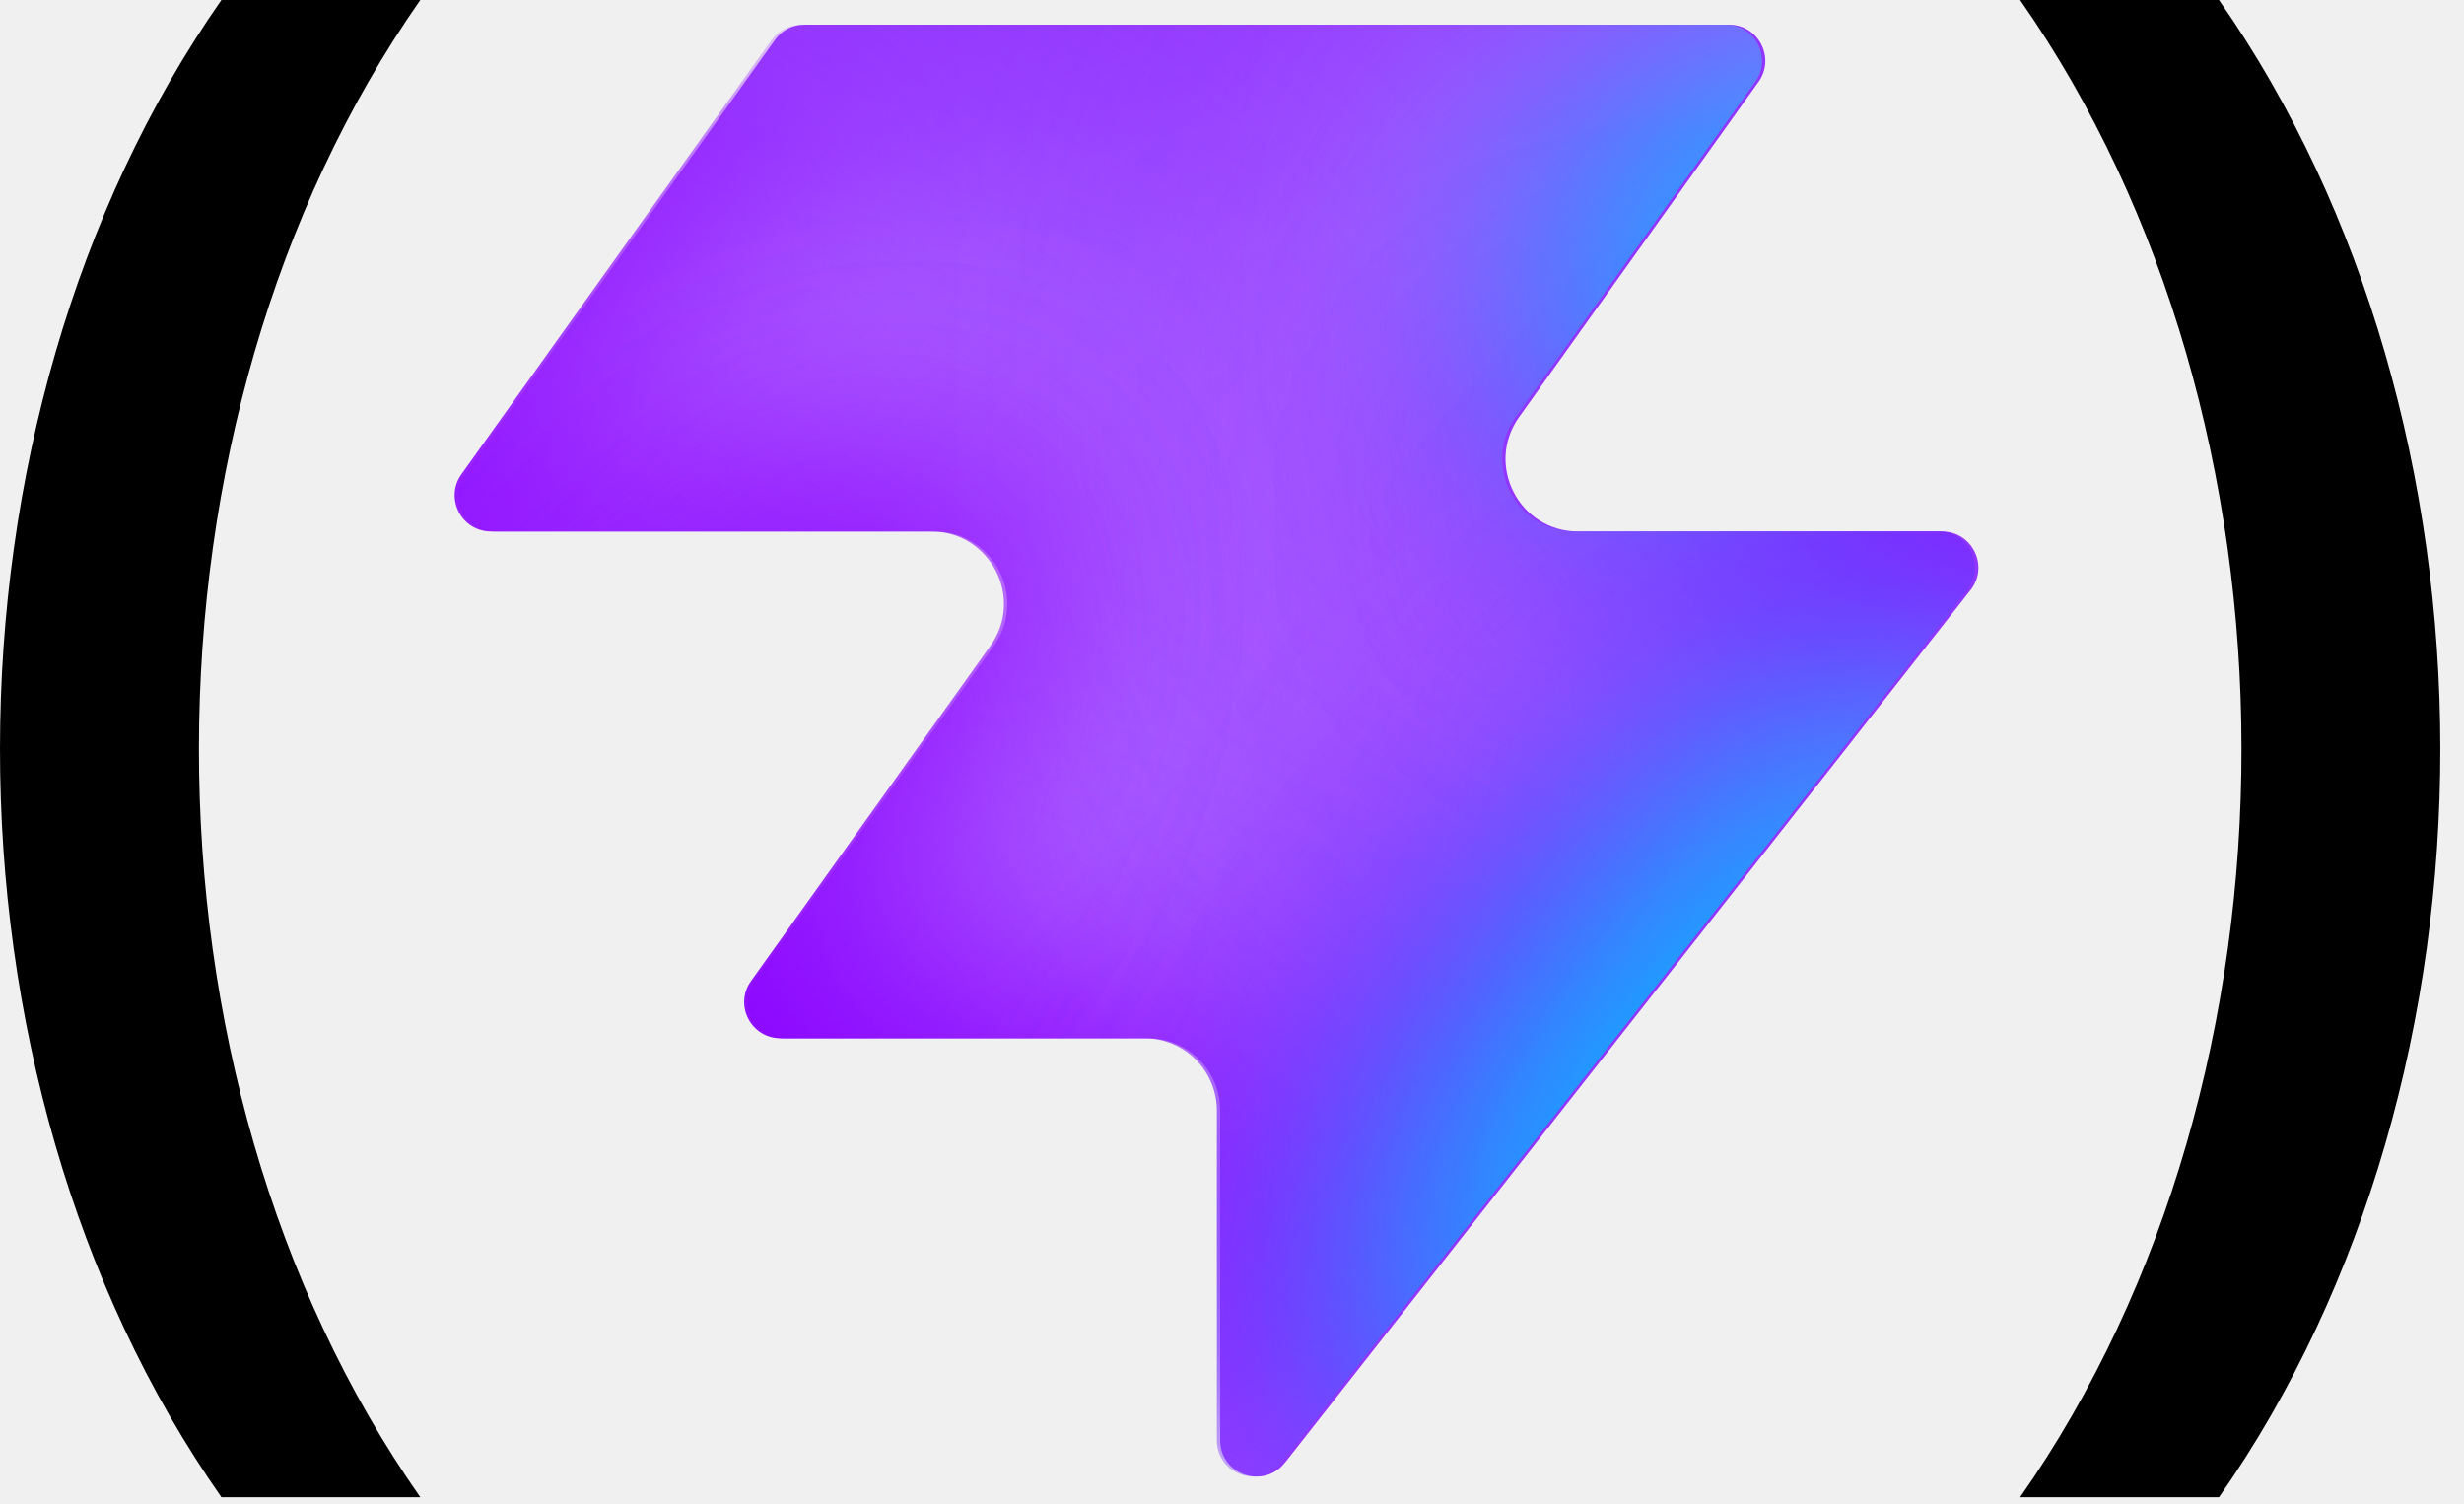
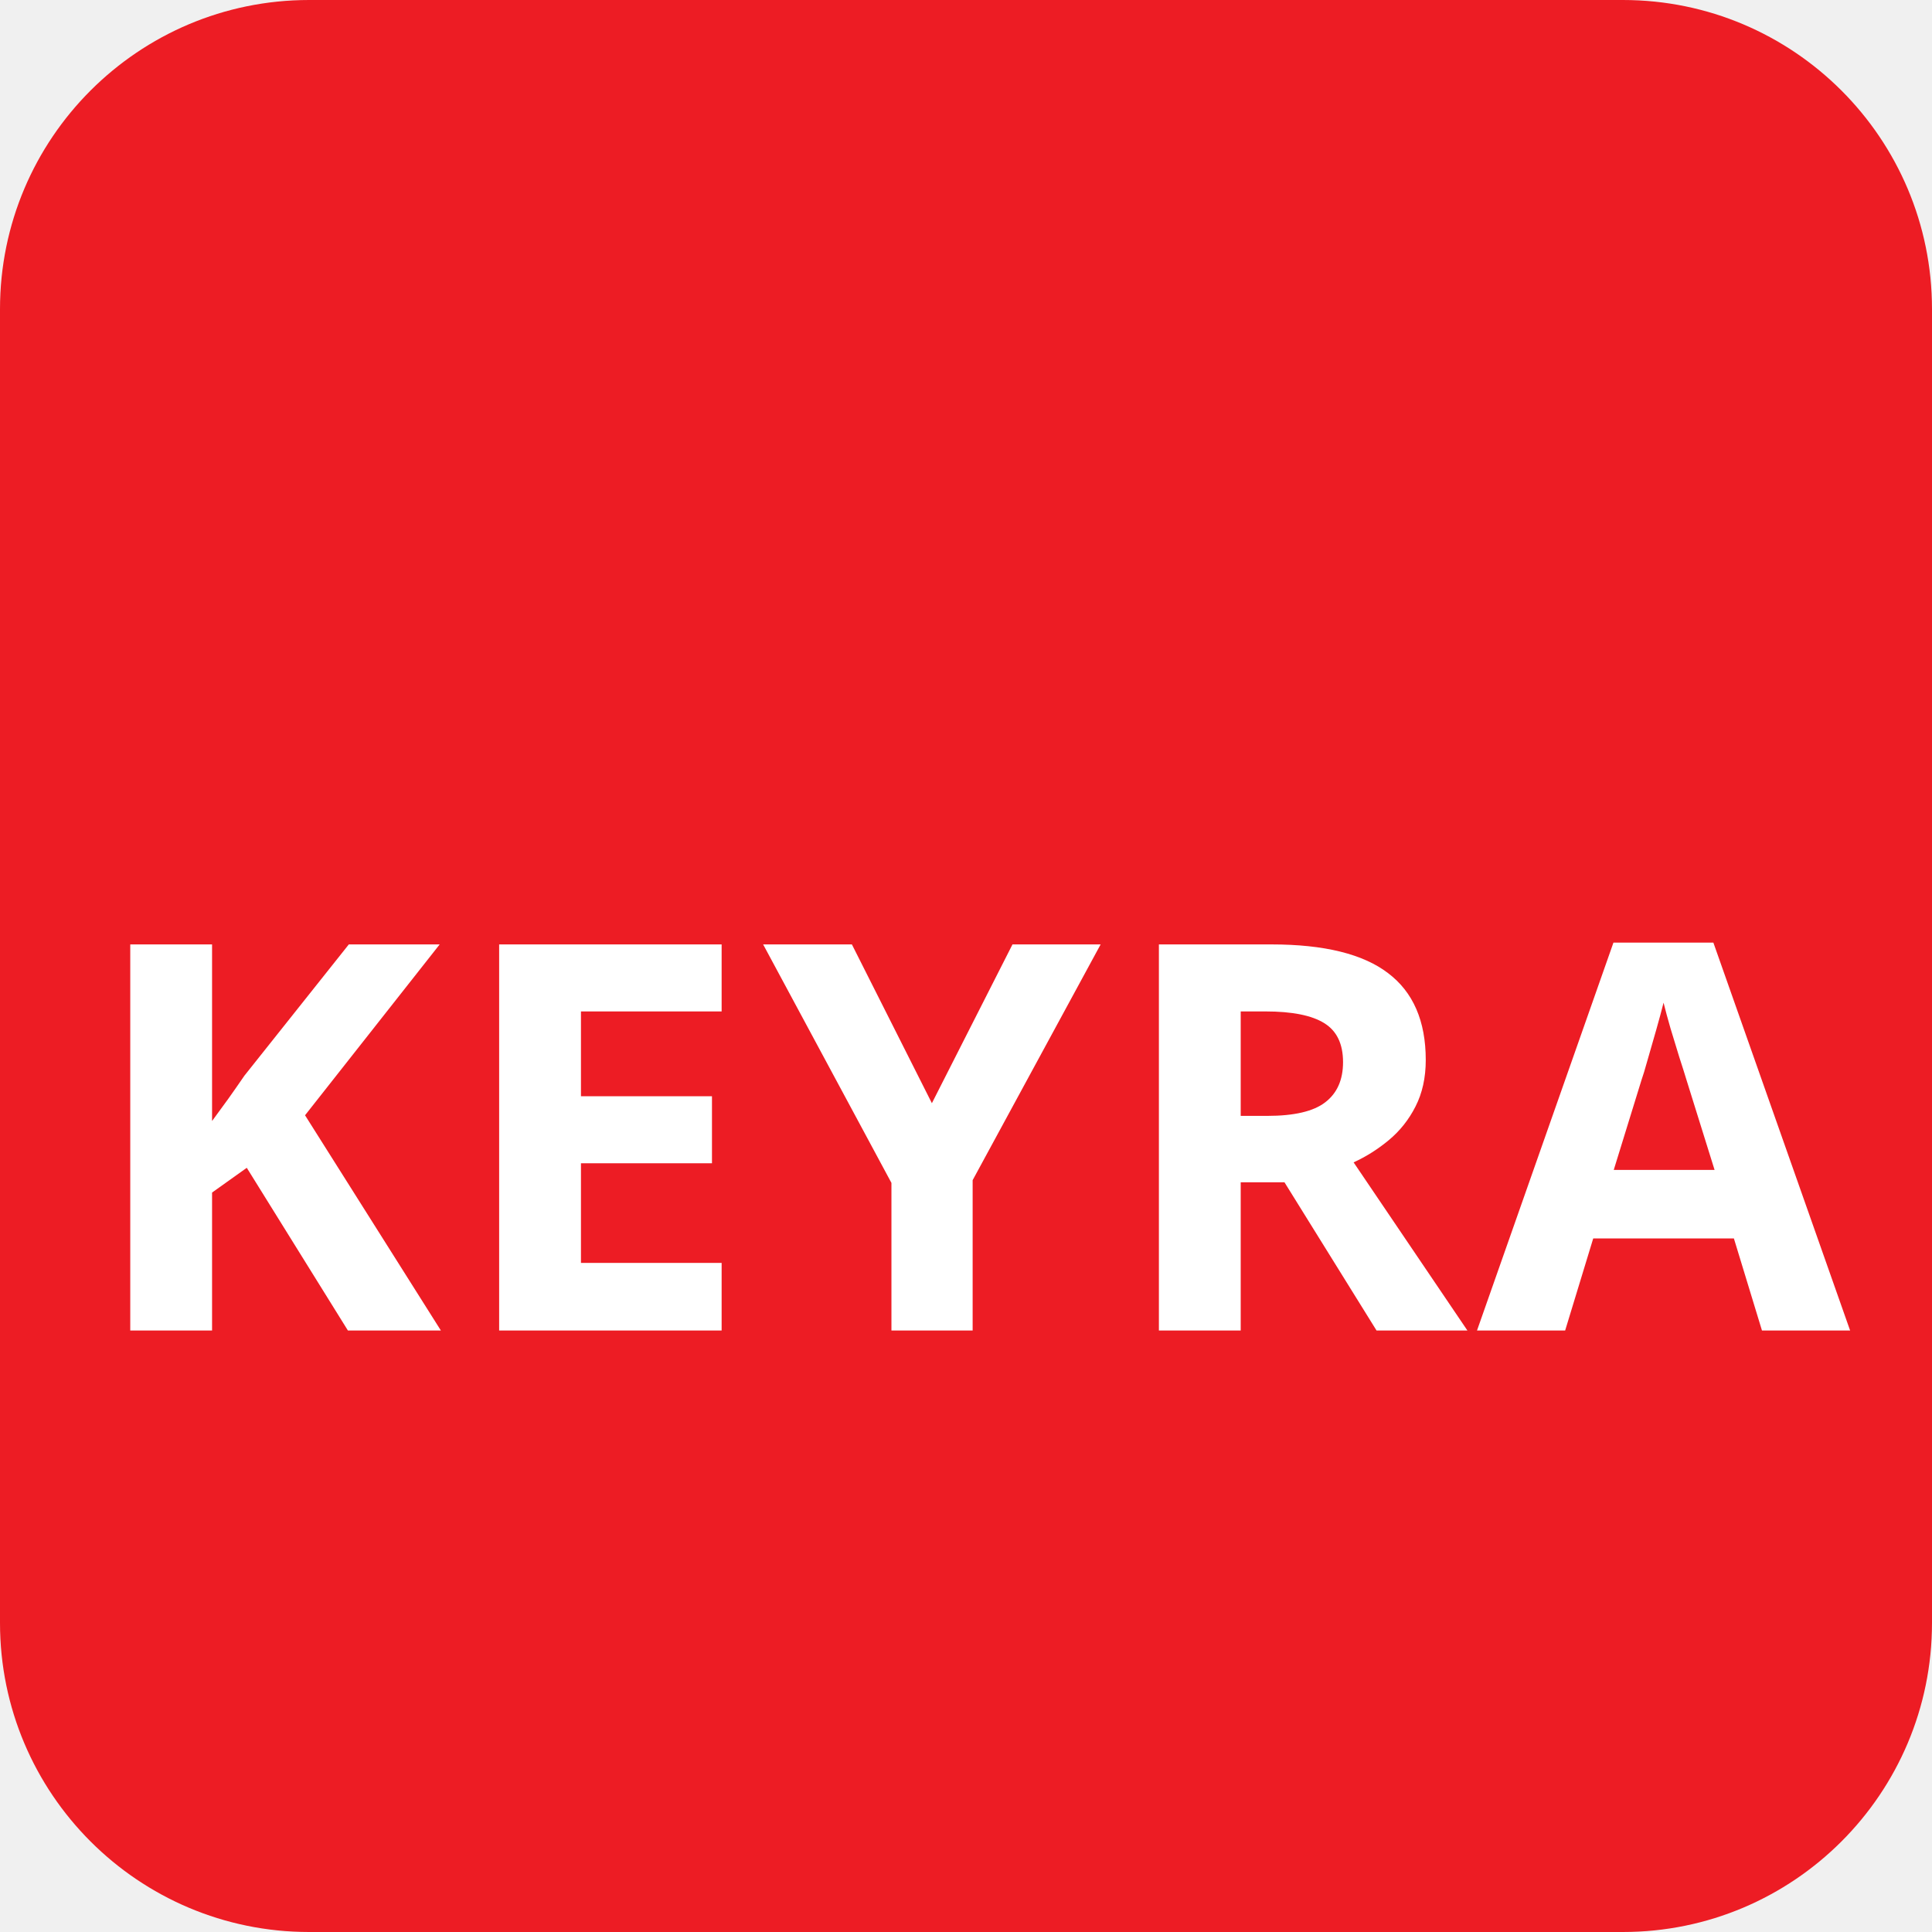
- <svg xmlns="http://www.w3.org/2000/svg" width="77" height="47" fill="none" aria-labelledby="vite-logo-title" viewBox="0 0 77 47">
-   <style>.parenthesis{fill:#000}@media (prefers-color-scheme:dark){.parenthesis{fill:#fff}}</style>
-   <path fill="#9135ff" d="M40.151 45.71c-.663.844-2.02.374-2.02-.699V34.708a2.26 2.26 0 0 0-2.262-2.262H24.493c-.92 0-1.457-1.04-.92-1.788l7.479-10.471c1.07-1.498 0-3.578-1.842-3.578H15.443c-.92 0-1.456-1.04-.92-1.788l9.696-13.576c.213-.297.556-.474.92-.474h28.894c.92 0 1.456 1.04.92 1.788l-7.48 10.472c-1.07 1.497 0 3.578 1.842 3.578h11.376c.944 0 1.474 1.087.89 1.83L40.153 45.712z" />
-   <mask id="a" width="48" height="47" x="14" y="0" maskUnits="userSpaceOnUse" style="mask-type:alpha">
-     <path fill="#000" d="M40.047 45.71c-.663.843-2.02.374-2.02-.699V34.708a2.26 2.26 0 0 0-2.262-2.262H24.389c-.92 0-1.457-1.04-.92-1.788l7.479-10.472c1.07-1.497 0-3.578-1.842-3.578H15.34c-.92 0-1.456-1.04-.92-1.788l9.696-13.575c.213-.297.556-.474.92-.474H53.93c.92 0 1.456 1.04.92 1.788L47.37 13.03c-1.07 1.498 0 3.578 1.842 3.578h11.376c.944 0 1.474 1.088.89 1.831L40.049 45.712z" />
-   </mask>
-   <g mask="url(#a)">
-     <g filter="url(#b)">
-       <ellipse cx="5.508" cy="14.704" fill="#eee6ff" rx="5.508" ry="14.704" transform="rotate(269.814 20.96 11.29)scale(-1 1)" />
-     </g>
-     <g filter="url(#c)">
-       <ellipse cx="10.399" cy="29.851" fill="#eee6ff" rx="10.399" ry="29.851" transform="rotate(89.814 -16.902 -8.275)scale(1 -1)" />
-     </g>
-     <g filter="url(#d)">
-       <ellipse cx="5.508" cy="30.487" fill="#8900ff" rx="5.508" ry="30.487" transform="rotate(89.814 -19.197 -7.127)scale(1 -1)" />
-     </g>
-     <g filter="url(#e)">
-       <ellipse cx="5.508" cy="30.599" fill="#8900ff" rx="5.508" ry="30.599" transform="rotate(89.814 -25.928 4.177)scale(1 -1)" />
-     </g>
-     <g filter="url(#f)">
-       <ellipse cx="5.508" cy="30.599" fill="#8900ff" rx="5.508" ry="30.599" transform="rotate(89.814 -25.738 5.52)scale(1 -1)" />
-     </g>
-     <g filter="url(#g)">
-       <ellipse cx="14.072" cy="22.078" fill="#eee6ff" rx="14.072" ry="22.078" transform="rotate(93.35 31.245 55.578)scale(-1 1)" />
-     </g>
-     <g filter="url(#h)">
-       <ellipse cx="3.47" cy="21.501" fill="#8900ff" rx="3.47" ry="21.501" transform="rotate(89.009 35.419 55.202)scale(-1 1)" />
-     </g>
-     <g filter="url(#i)">
-       <ellipse cx="3.47" cy="21.501" fill="#8900ff" rx="3.47" ry="21.501" transform="rotate(89.009 35.419 55.202)scale(-1 1)" />
-     </g>
-     <g filter="url(#j)">
-       <ellipse cx="14.592" cy="9.743" fill="#8900ff" rx="4.407" ry="29.108" transform="rotate(39.51 14.592 9.743)" />
-     </g>
-     <g filter="url(#k)">
-       <ellipse cx="61.728" cy="-5.321" fill="#8900ff" rx="4.407" ry="29.108" transform="rotate(37.892 61.728 -5.32)" />
-     </g>
-     <g filter="url(#l)">
-       <ellipse cx="55.618" cy="7.104" fill="#00c2ff" rx="5.971" ry="9.665" transform="rotate(37.892 55.618 7.104)" />
-     </g>
-     <g filter="url(#m)">
-       <ellipse cx="12.326" cy="39.103" fill="#8900ff" rx="4.407" ry="29.108" transform="rotate(37.892 12.326 39.103)" />
-     </g>
-     <g filter="url(#n)">
-       <ellipse cx="12.326" cy="39.103" fill="#8900ff" rx="4.407" ry="29.108" transform="rotate(37.892 12.326 39.103)" />
-     </g>
-     <g filter="url(#o)">
-       <ellipse cx="49.857" cy="30.678" fill="#8900ff" rx="4.407" ry="29.108" transform="rotate(37.892 49.857 30.678)" />
-     </g>
-     <g filter="url(#p)">
-       <ellipse cx="52.623" cy="33.171" fill="#00c2ff" rx="5.971" ry="15.297" transform="rotate(37.892 52.623 33.17)" />
-     </g>
-   </g>
-   <path d="M6.919 0c-9.198 13.166-9.252 33.575 0 46.789h6.215c-9.25-13.214-9.196-33.623 0-46.789zm62.424 0h-6.215c9.198 13.166 9.252 33.575 0 46.789h6.215c9.25-13.214 9.196-33.623 0-46.789" class="parenthesis" />
-   <defs>
-     <filter id="b" width="60.045" height="41.654" x="-5.564" y="16.92" color-interpolation-filters="sRGB" filterUnits="userSpaceOnUse">
-       <feFlood flood-opacity="0" result="BackgroundImageFix" />
-       <feBlend in="SourceGraphic" in2="BackgroundImageFix" result="shape" />
-       <feGaussianBlur result="effect1_foregroundBlur_2002_17286" stdDeviation="7.659" />
-     </filter>
-     <filter id="c" width="90.34" height="51.437" x="-40.407" y="-6.762" color-interpolation-filters="sRGB" filterUnits="userSpaceOnUse">
-       <feFlood flood-opacity="0" result="BackgroundImageFix" />
-       <feBlend in="SourceGraphic" in2="BackgroundImageFix" result="shape" />
-       <feGaussianBlur result="effect1_foregroundBlur_2002_17286" stdDeviation="7.659" />
-     </filter>
-     <filter id="d" width="79.355" height="29.4" x="-35.435" y="2.801" color-interpolation-filters="sRGB" filterUnits="userSpaceOnUse">
-       <feFlood flood-opacity="0" result="BackgroundImageFix" />
-       <feBlend in="SourceGraphic" in2="BackgroundImageFix" result="shape" />
-       <feGaussianBlur result="effect1_foregroundBlur_2002_17286" stdDeviation="4.596" />
-     </filter>
-     <filter id="e" width="79.579" height="29.4" x="-30.84" y="20.8" color-interpolation-filters="sRGB" filterUnits="userSpaceOnUse">
-       <feFlood flood-opacity="0" result="BackgroundImageFix" />
-       <feBlend in="SourceGraphic" in2="BackgroundImageFix" result="shape" />
-       <feGaussianBlur result="effect1_foregroundBlur_2002_17286" stdDeviation="4.596" />
-     </filter>
-     <filter id="f" width="79.579" height="29.4" x="-29.307" y="21.949" color-interpolation-filters="sRGB" filterUnits="userSpaceOnUse">
-       <feFlood flood-opacity="0" result="BackgroundImageFix" />
-       <feBlend in="SourceGraphic" in2="BackgroundImageFix" result="shape" />
-       <feGaussianBlur result="effect1_foregroundBlur_2002_17286" stdDeviation="4.596" />
-     </filter>
-     <filter id="g" width="74.749" height="58.852" x="29.961" y="-17.13" color-interpolation-filters="sRGB" filterUnits="userSpaceOnUse">
-       <feFlood flood-opacity="0" result="BackgroundImageFix" />
-       <feBlend in="SourceGraphic" in2="BackgroundImageFix" result="shape" />
-       <feGaussianBlur result="effect1_foregroundBlur_2002_17286" stdDeviation="7.659" />
-     </filter>
-     <filter id="h" width="61.377" height="25.362" x="37.754" y="3.055" color-interpolation-filters="sRGB" filterUnits="userSpaceOnUse">
-       <feFlood flood-opacity="0" result="BackgroundImageFix" />
-       <feBlend in="SourceGraphic" in2="BackgroundImageFix" result="shape" />
-       <feGaussianBlur result="effect1_foregroundBlur_2002_17286" stdDeviation="4.596" />
-     </filter>
-     <filter id="i" width="61.377" height="25.362" x="37.754" y="3.055" color-interpolation-filters="sRGB" filterUnits="userSpaceOnUse">
-       <feFlood flood-opacity="0" result="BackgroundImageFix" />
-       <feBlend in="SourceGraphic" in2="BackgroundImageFix" result="shape" />
-       <feGaussianBlur result="effect1_foregroundBlur_2002_17286" stdDeviation="4.596" />
-     </filter>
-     <filter id="j" width="56.045" height="63.649" x="-13.43" y="-22.082" color-interpolation-filters="sRGB" filterUnits="userSpaceOnUse">
-       <feFlood flood-opacity="0" result="BackgroundImageFix" />
-       <feBlend in="SourceGraphic" in2="BackgroundImageFix" result="shape" />
-       <feGaussianBlur result="effect1_foregroundBlur_2002_17286" stdDeviation="4.596" />
-     </filter>
-     <filter id="k" width="54.814" height="64.646" x="34.321" y="-37.644" color-interpolation-filters="sRGB" filterUnits="userSpaceOnUse">
-       <feFlood flood-opacity="0" result="BackgroundImageFix" />
-       <feBlend in="SourceGraphic" in2="BackgroundImageFix" result="shape" />
-       <feGaussianBlur result="effect1_foregroundBlur_2002_17286" stdDeviation="4.596" />
-     </filter>
-     <filter id="l" width="33.541" height="35.313" x="38.847" y="-10.552" color-interpolation-filters="sRGB" filterUnits="userSpaceOnUse">
-       <feFlood flood-opacity="0" result="BackgroundImageFix" />
-       <feBlend in="SourceGraphic" in2="BackgroundImageFix" result="shape" />
-       <feGaussianBlur result="effect1_foregroundBlur_2002_17286" stdDeviation="4.596" />
-     </filter>
-     <filter id="m" width="54.814" height="64.646" x="-15.081" y="6.78" color-interpolation-filters="sRGB" filterUnits="userSpaceOnUse">
-       <feFlood flood-opacity="0" result="BackgroundImageFix" />
-       <feBlend in="SourceGraphic" in2="BackgroundImageFix" result="shape" />
-       <feGaussianBlur result="effect1_foregroundBlur_2002_17286" stdDeviation="4.596" />
-     </filter>
-     <filter id="n" width="54.814" height="64.646" x="-15.081" y="6.78" color-interpolation-filters="sRGB" filterUnits="userSpaceOnUse">
-       <feFlood flood-opacity="0" result="BackgroundImageFix" />
-       <feBlend in="SourceGraphic" in2="BackgroundImageFix" result="shape" />
-       <feGaussianBlur result="effect1_foregroundBlur_2002_17286" stdDeviation="4.596" />
-     </filter>
-     <filter id="o" width="54.814" height="64.646" x="22.45" y="-1.645" color-interpolation-filters="sRGB" filterUnits="userSpaceOnUse">
-       <feFlood flood-opacity="0" result="BackgroundImageFix" />
-       <feBlend in="SourceGraphic" in2="BackgroundImageFix" result="shape" />
-       <feGaussianBlur result="effect1_foregroundBlur_2002_17286" stdDeviation="4.596" />
-     </filter>
-     <filter id="p" width="39.409" height="43.623" x="32.919" y="11.36" color-interpolation-filters="sRGB" filterUnits="userSpaceOnUse">
-       <feFlood flood-opacity="0" result="BackgroundImageFix" />
-       <feBlend in="SourceGraphic" in2="BackgroundImageFix" result="shape" />
-       <feGaussianBlur result="effect1_foregroundBlur_2002_17286" stdDeviation="4.596" />
-     </filter>
-   </defs>
+ <svg xmlns="http://www.w3.org/2000/svg" viewBox="0 0 100 100" width="100" height="100">
+   <rect x="0" y="0" width="100" height="100" rx="16" fill="#ED1C24" />
+   <text x="50" y="58" font-family="'Impact', 'Bangers', 'Arial Black', sans-serif" font-size="28" font-weight="900" fill="#FFFFFF" text-anchor="middle" dominant-baseline="central" letter-spacing="0.5px">KEYRA</text>
</svg>
